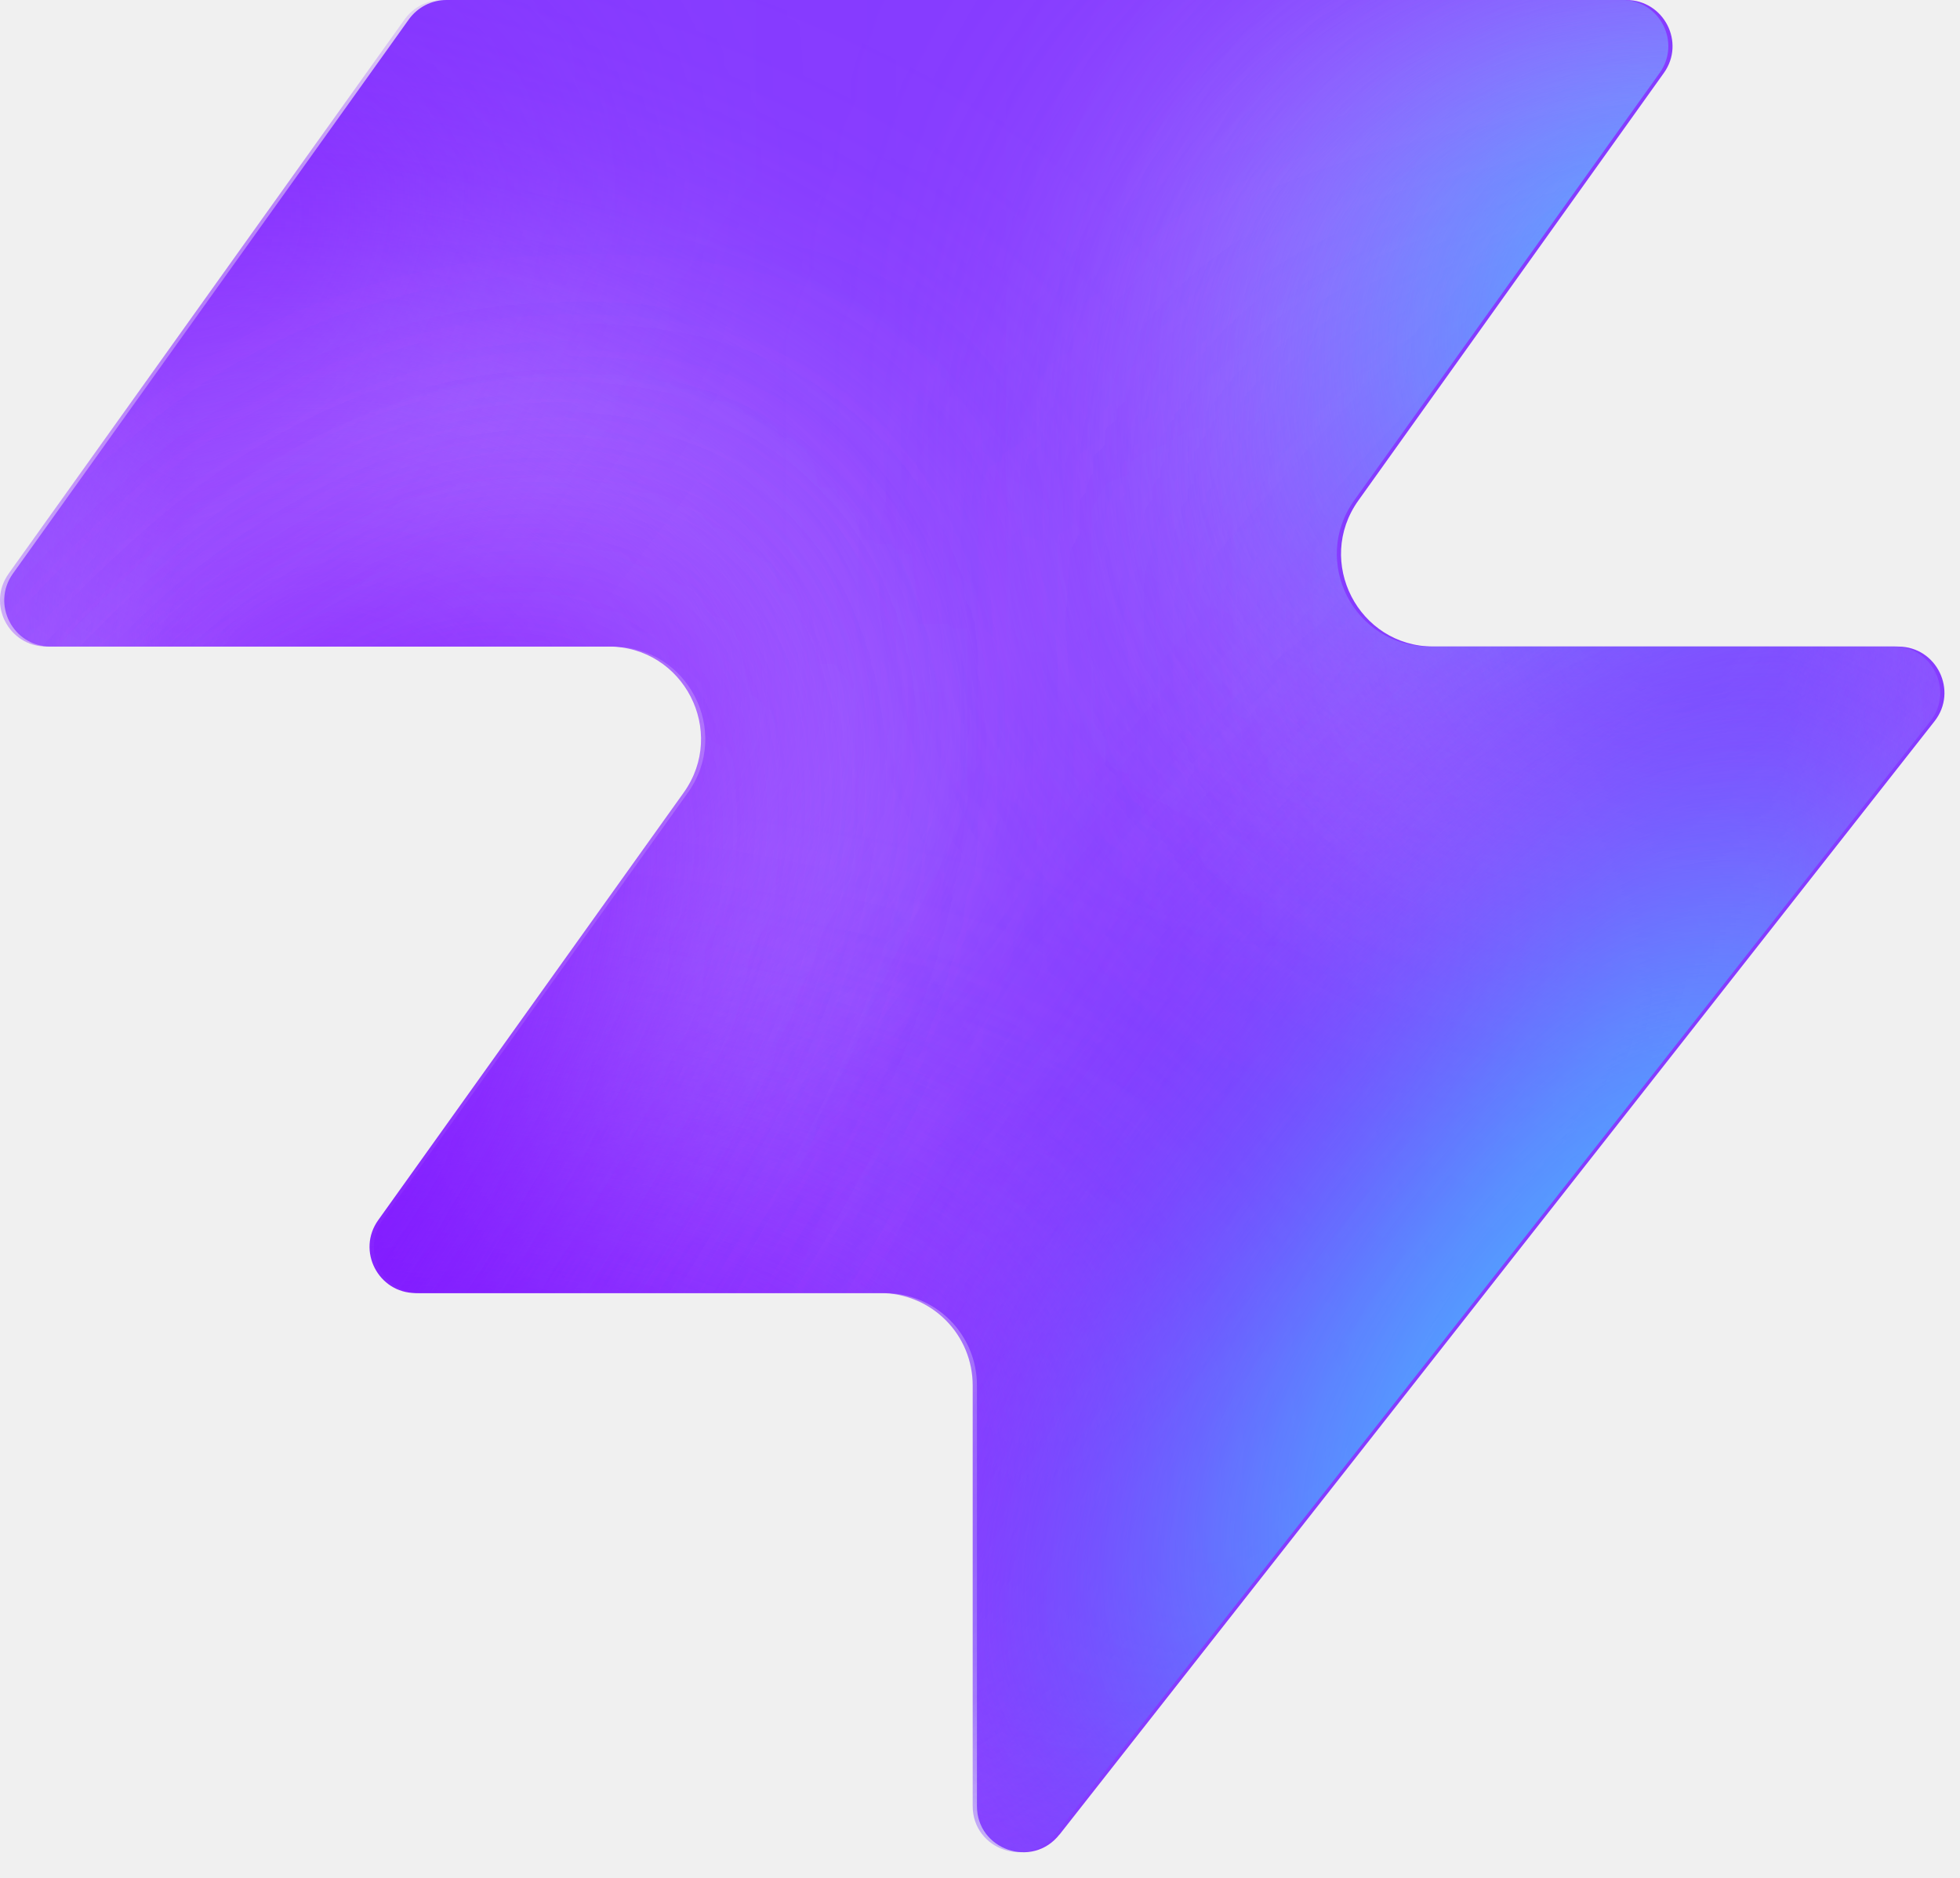
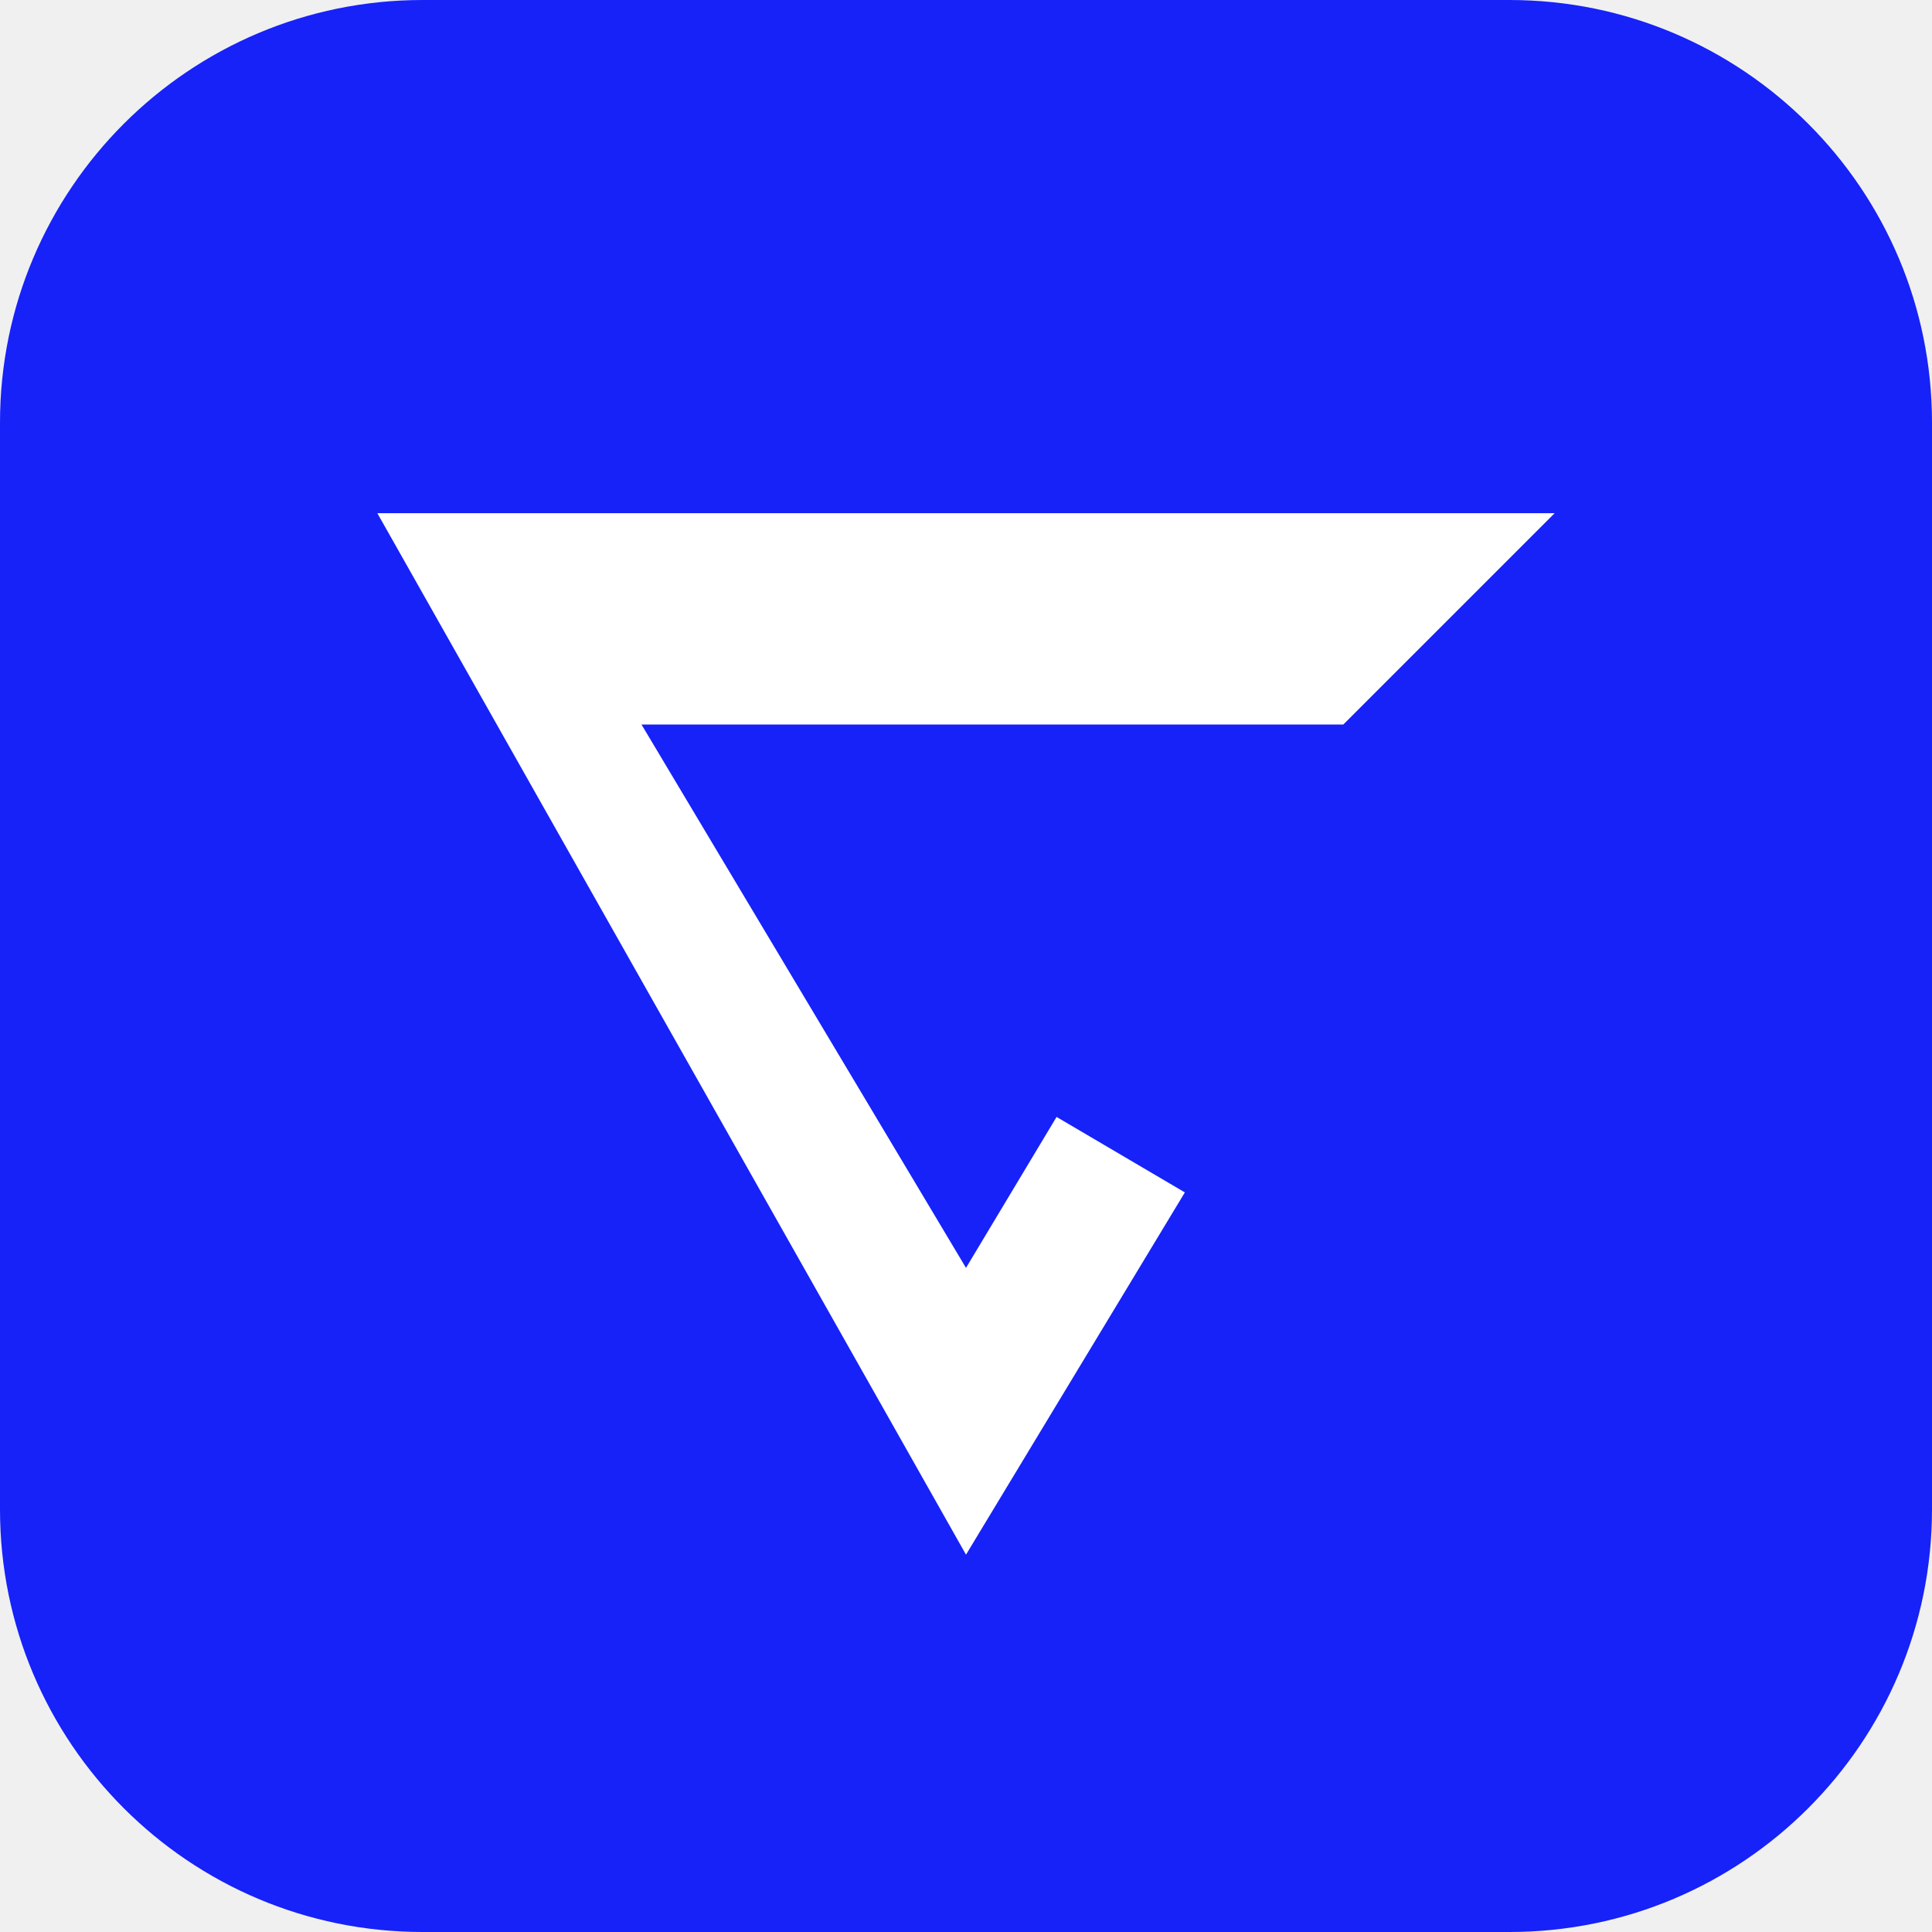
- <svg xmlns="http://www.w3.org/2000/svg" width="48" height="46" fill="none" viewBox="0 0 48 46">
-   <path fill="#863bff" d="M25.946 44.938c-.664.845-2.021.375-2.021-.698V33.937a2.26 2.26 0 0 0-2.262-2.262H10.287c-.92 0-1.456-1.04-.92-1.788l7.48-10.471c1.07-1.497 0-3.578-1.842-3.578H1.237c-.92 0-1.456-1.04-.92-1.788L10.013.474c.214-.297.556-.474.92-.474h28.894c.92 0 1.456 1.04.92 1.788l-7.48 10.471c-1.07 1.498 0 3.579 1.842 3.579h11.377c.943 0 1.473 1.088.89 1.83L25.947 44.94z" style="fill:#863bff;fill:color(display-p3 .525 .23 1);fill-opacity:1" />
-   <mask id="a" width="48" height="46" x="0" y="0" maskUnits="userSpaceOnUse" style="mask-type:alpha">
-     <path fill="#000" d="M25.842 44.938c-.664.844-2.021.375-2.021-.698V33.937a2.26 2.26 0 0 0-2.262-2.262H10.183c-.92 0-1.456-1.04-.92-1.788l7.48-10.471c1.07-1.498 0-3.579-1.842-3.579H1.133c-.92 0-1.456-1.04-.92-1.787L9.91.473c.214-.297.556-.474.92-.474h28.894c.92 0 1.456 1.04.92 1.788l-7.48 10.471c-1.07 1.498 0 3.578 1.842 3.578h11.377c.943 0 1.473 1.088.89 1.832L25.843 44.94z" style="fill:#000;fill-opacity:1" />
-   </mask>
-   <g mask="url(#a)">
-     <g filter="url(#b)">
-       <ellipse cx="5.508" cy="14.704" fill="#ede6ff" rx="5.508" ry="14.704" style="fill:#ede6ff;fill:color(display-p3 .927 .903 1);fill-opacity:1" transform="matrix(.00324 1 1 -.00324 -4.47 31.516)" />
-     </g>
-     <g filter="url(#c)">
-       <ellipse cx="10.399" cy="29.851" fill="#ede6ff" rx="10.399" ry="29.851" style="fill:#ede6ff;fill:color(display-p3 .927 .903 1);fill-opacity:1" transform="matrix(.00324 1 1 -.00324 -39.328 7.883)" />
-     </g>
-     <g filter="url(#d)">
-       <ellipse cx="5.508" cy="30.487" fill="#7e14ff" rx="5.508" ry="30.487" style="fill:#7e14ff;fill:color(display-p3 .492 .077 1);fill-opacity:1" transform="rotate(89.814 -25.913 -14.639)scale(1 -1)" />
-     </g>
-     <g filter="url(#e)">
-       <ellipse cx="5.508" cy="30.599" fill="#7e14ff" rx="5.508" ry="30.599" style="fill:#7e14ff;fill:color(display-p3 .492 .077 1);fill-opacity:1" transform="rotate(89.814 -32.644 -3.334)scale(1 -1)" />
-     </g>
-     <g filter="url(#f)">
-       <ellipse cx="5.508" cy="30.599" fill="#7e14ff" rx="5.508" ry="30.599" style="fill:#7e14ff;fill:color(display-p3 .492 .077 1);fill-opacity:1" transform="matrix(.00324 1 1 -.00324 -34.34 30.47)" />
-     </g>
-     <g filter="url(#g)">
-       <ellipse cx="14.072" cy="22.078" fill="#ede6ff" rx="14.072" ry="22.078" style="fill:#ede6ff;fill:color(display-p3 .927 .903 1);fill-opacity:1" transform="rotate(93.35 24.506 48.493)scale(-1 1)" />
-     </g>
-     <g filter="url(#h)">
-       <ellipse cx="3.47" cy="21.501" fill="#7e14ff" rx="3.47" ry="21.501" style="fill:#7e14ff;fill:color(display-p3 .492 .077 1);fill-opacity:1" transform="rotate(89.009 28.708 47.59)scale(-1 1)" />
-     </g>
-     <g filter="url(#i)">
-       <ellipse cx="3.47" cy="21.501" fill="#7e14ff" rx="3.47" ry="21.501" style="fill:#7e14ff;fill:color(display-p3 .492 .077 1);fill-opacity:1" transform="rotate(89.009 28.708 47.59)scale(-1 1)" />
-     </g>
-     <g filter="url(#j)">
-       <ellipse cx=".387" cy="8.972" fill="#7e14ff" rx="4.407" ry="29.108" style="fill:#7e14ff;fill:color(display-p3 .492 .077 1);fill-opacity:1" transform="rotate(39.51 .387 8.972)" />
-     </g>
-     <g filter="url(#k)">
-       <ellipse cx="47.523" cy="-6.092" fill="#7e14ff" rx="4.407" ry="29.108" style="fill:#7e14ff;fill:color(display-p3 .492 .077 1);fill-opacity:1" transform="rotate(37.892 47.523 -6.092)" />
-     </g>
-     <g filter="url(#l)">
-       <ellipse cx="41.412" cy="6.333" fill="#47bfff" rx="5.971" ry="9.665" style="fill:#47bfff;fill:color(display-p3 .28 .748 1);fill-opacity:1" transform="rotate(37.892 41.412 6.333)" />
-     </g>
-     <g filter="url(#m)">
-       <ellipse cx="-1.879" cy="38.332" fill="#7e14ff" rx="4.407" ry="29.108" style="fill:#7e14ff;fill:color(display-p3 .492 .077 1);fill-opacity:1" transform="rotate(37.892 -1.88 38.332)" />
-     </g>
-     <g filter="url(#n)">
-       <ellipse cx="-1.879" cy="38.332" fill="#7e14ff" rx="4.407" ry="29.108" style="fill:#7e14ff;fill:color(display-p3 .492 .077 1);fill-opacity:1" transform="rotate(37.892 -1.88 38.332)" />
-     </g>
-     <g filter="url(#o)">
-       <ellipse cx="35.651" cy="29.907" fill="#7e14ff" rx="4.407" ry="29.108" style="fill:#7e14ff;fill:color(display-p3 .492 .077 1);fill-opacity:1" transform="rotate(37.892 35.651 29.907)" />
-     </g>
-     <g filter="url(#p)">
-       <ellipse cx="38.418" cy="32.4" fill="#47bfff" rx="5.971" ry="15.297" style="fill:#47bfff;fill:color(display-p3 .28 .748 1);fill-opacity:1" transform="rotate(37.892 38.418 32.4)" />
-     </g>
-   </g>
-   <defs>
-     <filter id="b" width="60.045" height="41.654" x="-19.77" y="16.149" color-interpolation-filters="sRGB" filterUnits="userSpaceOnUse">
-       <feFlood flood-opacity="0" result="BackgroundImageFix" />
-       <feBlend in="SourceGraphic" in2="BackgroundImageFix" result="shape" />
-       <feGaussianBlur result="effect1_foregroundBlur_2002_17158" stdDeviation="7.659" />
-     </filter>
-     <filter id="c" width="90.34" height="51.437" x="-54.613" y="-7.533" color-interpolation-filters="sRGB" filterUnits="userSpaceOnUse">
-       <feFlood flood-opacity="0" result="BackgroundImageFix" />
-       <feBlend in="SourceGraphic" in2="BackgroundImageFix" result="shape" />
-       <feGaussianBlur result="effect1_foregroundBlur_2002_17158" stdDeviation="7.659" />
-     </filter>
-     <filter id="d" width="79.355" height="29.4" x="-49.64" y="2.03" color-interpolation-filters="sRGB" filterUnits="userSpaceOnUse">
-       <feFlood flood-opacity="0" result="BackgroundImageFix" />
-       <feBlend in="SourceGraphic" in2="BackgroundImageFix" result="shape" />
-       <feGaussianBlur result="effect1_foregroundBlur_2002_17158" stdDeviation="4.596" />
-     </filter>
-     <filter id="e" width="79.579" height="29.4" x="-45.045" y="20.029" color-interpolation-filters="sRGB" filterUnits="userSpaceOnUse">
-       <feFlood flood-opacity="0" result="BackgroundImageFix" />
-       <feBlend in="SourceGraphic" in2="BackgroundImageFix" result="shape" />
-       <feGaussianBlur result="effect1_foregroundBlur_2002_17158" stdDeviation="4.596" />
-     </filter>
-     <filter id="f" width="79.579" height="29.4" x="-43.513" y="21.178" color-interpolation-filters="sRGB" filterUnits="userSpaceOnUse">
-       <feFlood flood-opacity="0" result="BackgroundImageFix" />
-       <feBlend in="SourceGraphic" in2="BackgroundImageFix" result="shape" />
-       <feGaussianBlur result="effect1_foregroundBlur_2002_17158" stdDeviation="4.596" />
-     </filter>
-     <filter id="g" width="74.749" height="58.852" x="15.756" y="-17.901" color-interpolation-filters="sRGB" filterUnits="userSpaceOnUse">
-       <feFlood flood-opacity="0" result="BackgroundImageFix" />
-       <feBlend in="SourceGraphic" in2="BackgroundImageFix" result="shape" />
-       <feGaussianBlur result="effect1_foregroundBlur_2002_17158" stdDeviation="7.659" />
-     </filter>
-     <filter id="h" width="61.377" height="25.362" x="23.548" y="2.284" color-interpolation-filters="sRGB" filterUnits="userSpaceOnUse">
-       <feFlood flood-opacity="0" result="BackgroundImageFix" />
-       <feBlend in="SourceGraphic" in2="BackgroundImageFix" result="shape" />
-       <feGaussianBlur result="effect1_foregroundBlur_2002_17158" stdDeviation="4.596" />
-     </filter>
-     <filter id="i" width="61.377" height="25.362" x="23.548" y="2.284" color-interpolation-filters="sRGB" filterUnits="userSpaceOnUse">
-       <feFlood flood-opacity="0" result="BackgroundImageFix" />
-       <feBlend in="SourceGraphic" in2="BackgroundImageFix" result="shape" />
-       <feGaussianBlur result="effect1_foregroundBlur_2002_17158" stdDeviation="4.596" />
-     </filter>
-     <filter id="j" width="56.045" height="63.649" x="-27.636" y="-22.853" color-interpolation-filters="sRGB" filterUnits="userSpaceOnUse">
-       <feFlood flood-opacity="0" result="BackgroundImageFix" />
-       <feBlend in="SourceGraphic" in2="BackgroundImageFix" result="shape" />
-       <feGaussianBlur result="effect1_foregroundBlur_2002_17158" stdDeviation="4.596" />
-     </filter>
-     <filter id="k" width="54.814" height="64.646" x="20.116" y="-38.415" color-interpolation-filters="sRGB" filterUnits="userSpaceOnUse">
-       <feFlood flood-opacity="0" result="BackgroundImageFix" />
-       <feBlend in="SourceGraphic" in2="BackgroundImageFix" result="shape" />
-       <feGaussianBlur result="effect1_foregroundBlur_2002_17158" stdDeviation="4.596" />
-     </filter>
-     <filter id="l" width="33.541" height="35.313" x="24.641" y="-11.323" color-interpolation-filters="sRGB" filterUnits="userSpaceOnUse">
-       <feFlood flood-opacity="0" result="BackgroundImageFix" />
-       <feBlend in="SourceGraphic" in2="BackgroundImageFix" result="shape" />
-       <feGaussianBlur result="effect1_foregroundBlur_2002_17158" stdDeviation="4.596" />
-     </filter>
-     <filter id="m" width="54.814" height="64.646" x="-29.286" y="6.009" color-interpolation-filters="sRGB" filterUnits="userSpaceOnUse">
-       <feFlood flood-opacity="0" result="BackgroundImageFix" />
-       <feBlend in="SourceGraphic" in2="BackgroundImageFix" result="shape" />
-       <feGaussianBlur result="effect1_foregroundBlur_2002_17158" stdDeviation="4.596" />
-     </filter>
-     <filter id="n" width="54.814" height="64.646" x="-29.286" y="6.009" color-interpolation-filters="sRGB" filterUnits="userSpaceOnUse">
-       <feFlood flood-opacity="0" result="BackgroundImageFix" />
-       <feBlend in="SourceGraphic" in2="BackgroundImageFix" result="shape" />
-       <feGaussianBlur result="effect1_foregroundBlur_2002_17158" stdDeviation="4.596" />
-     </filter>
-     <filter id="o" width="54.814" height="64.646" x="8.244" y="-2.416" color-interpolation-filters="sRGB" filterUnits="userSpaceOnUse">
-       <feFlood flood-opacity="0" result="BackgroundImageFix" />
-       <feBlend in="SourceGraphic" in2="BackgroundImageFix" result="shape" />
-       <feGaussianBlur result="effect1_foregroundBlur_2002_17158" stdDeviation="4.596" />
-     </filter>
-     <filter id="p" width="39.409" height="43.623" x="18.713" y="10.588" color-interpolation-filters="sRGB" filterUnits="userSpaceOnUse">
-       <feFlood flood-opacity="0" result="BackgroundImageFix" />
-       <feBlend in="SourceGraphic" in2="BackgroundImageFix" result="shape" />
-       <feGaussianBlur result="effect1_foregroundBlur_2002_17158" stdDeviation="4.596" />
-     </filter>
-   </defs>
+ <svg xmlns="http://www.w3.org/2000/svg" viewBox="0 0 512 512" width="512" height="512">
+   <rect width="512" height="512" rx="112" fill="#1622F8" />
+   <path d="M 100,136 L 412,136 L 356,192 L 170,192 L 256,336 L 280,296 L 314,316 L 256,412 Z" fill="#FFFFFF" />
</svg>
